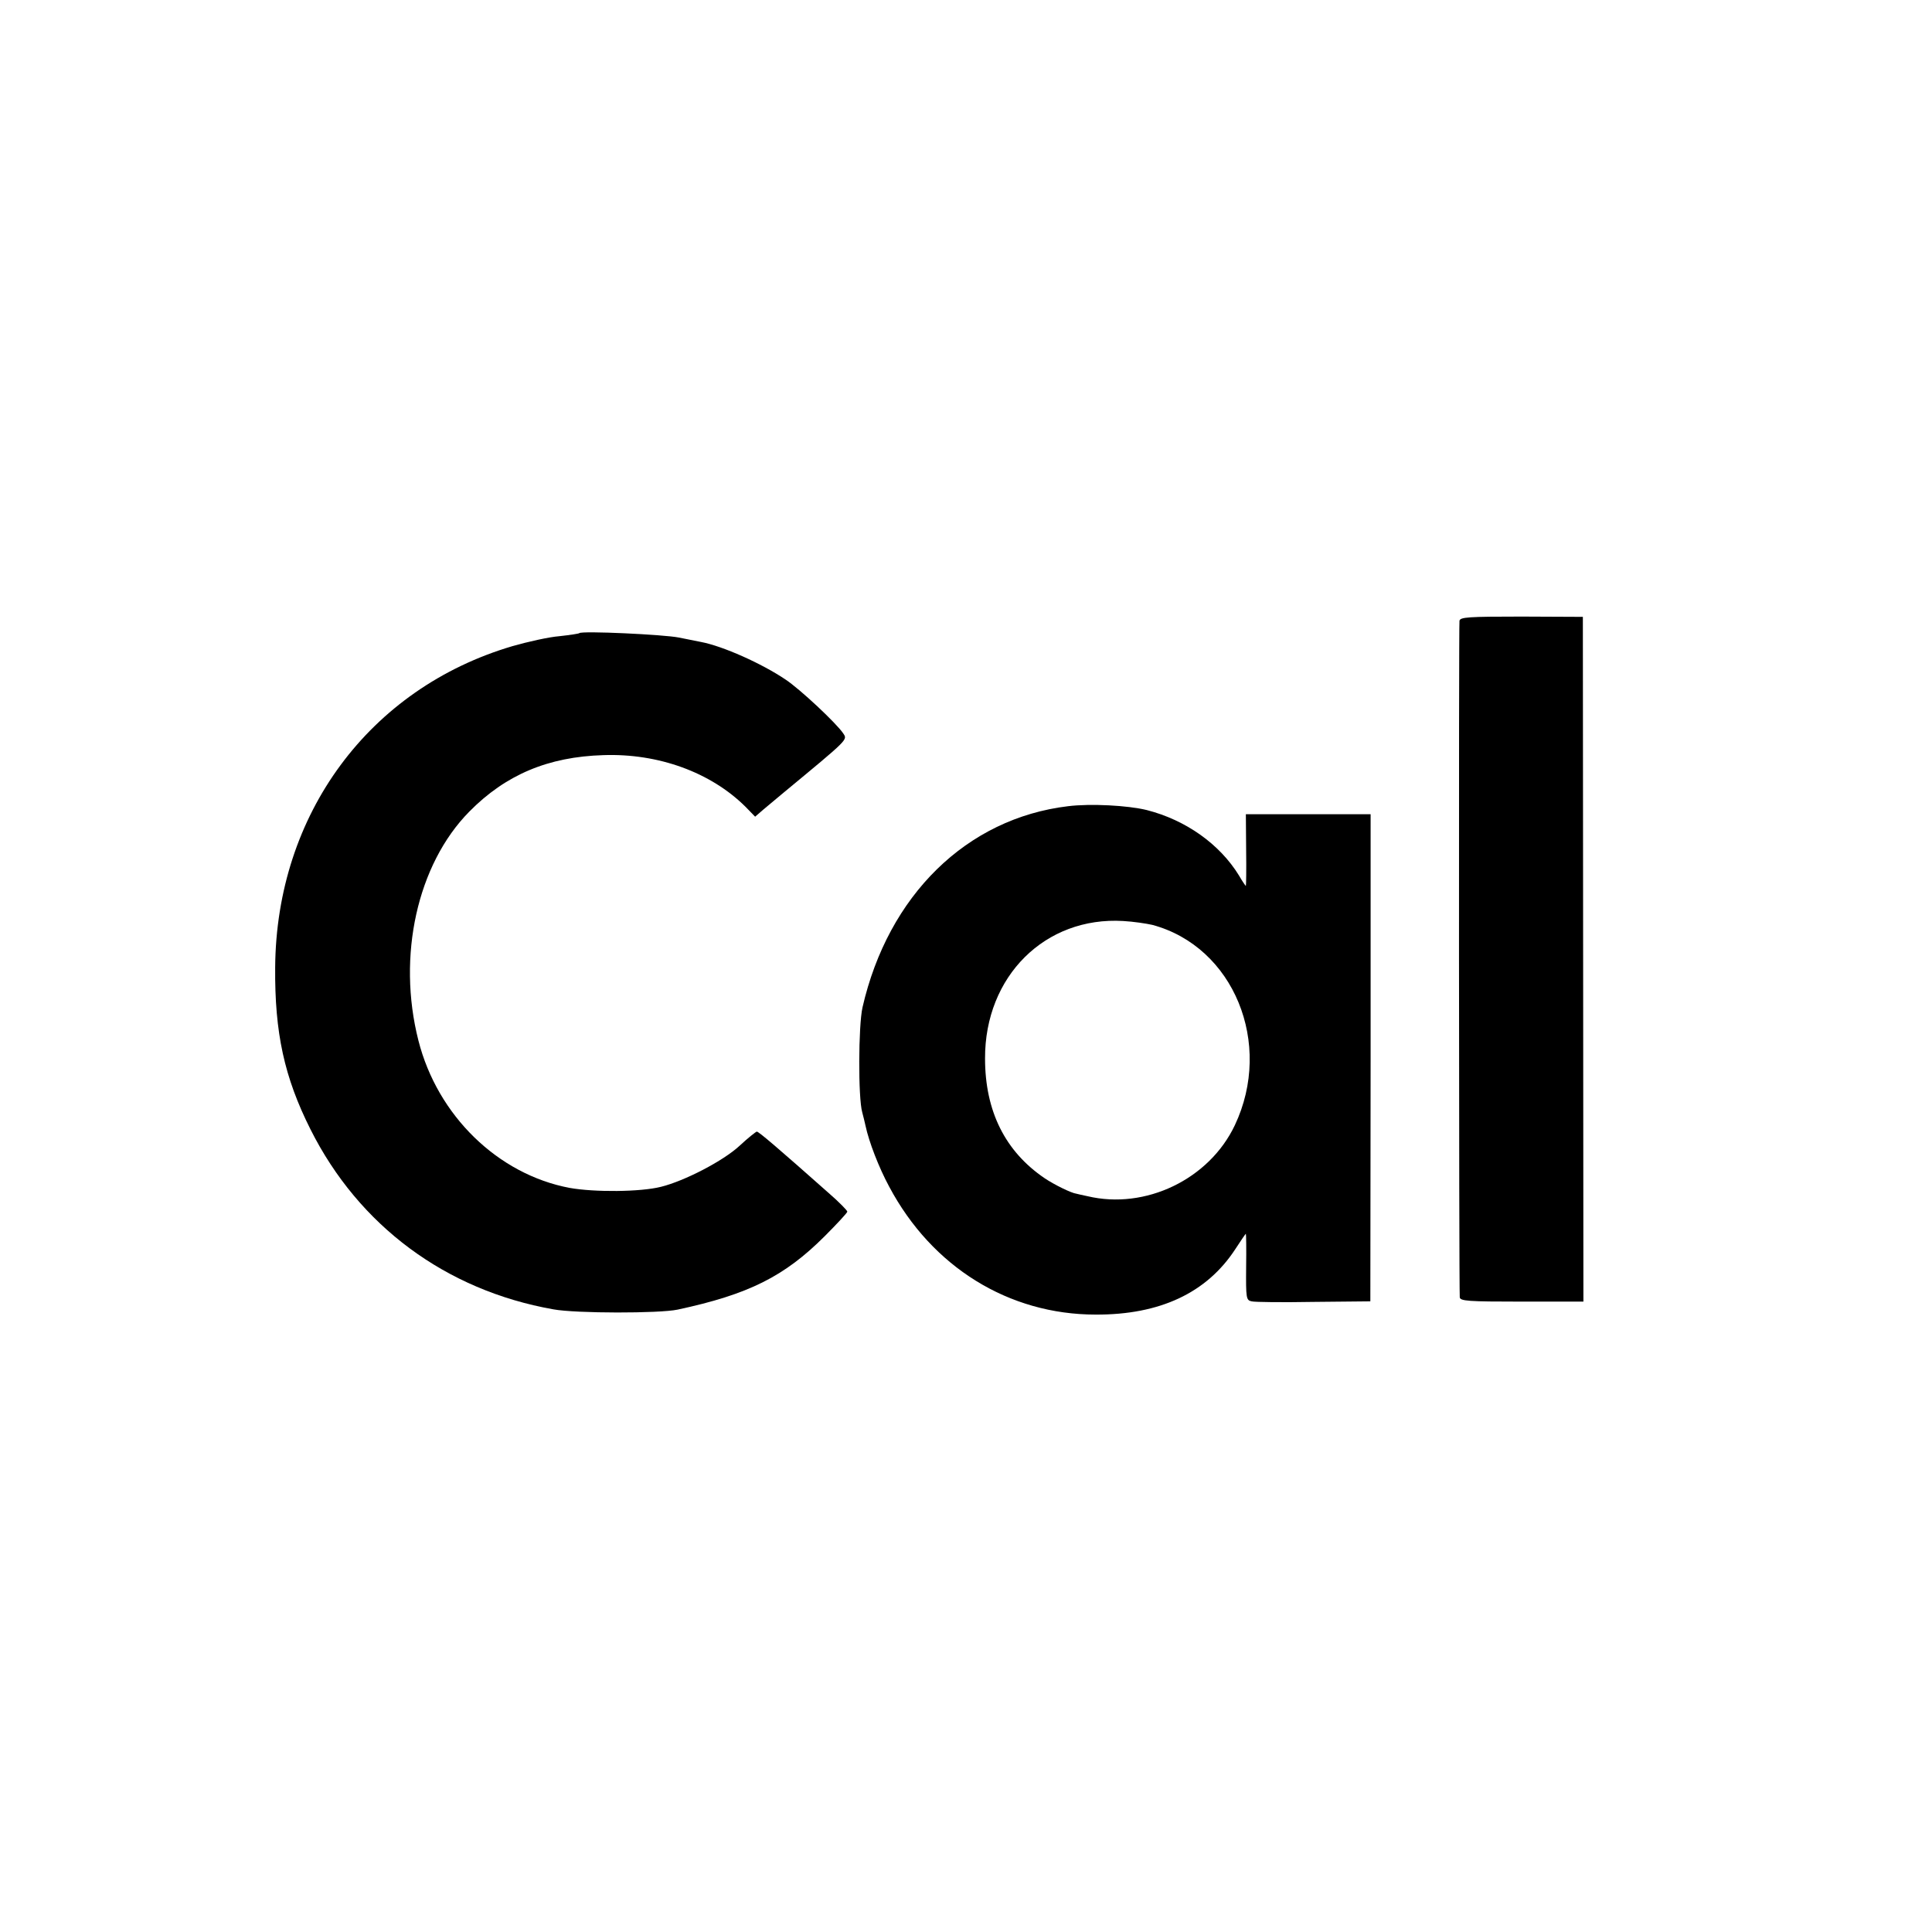
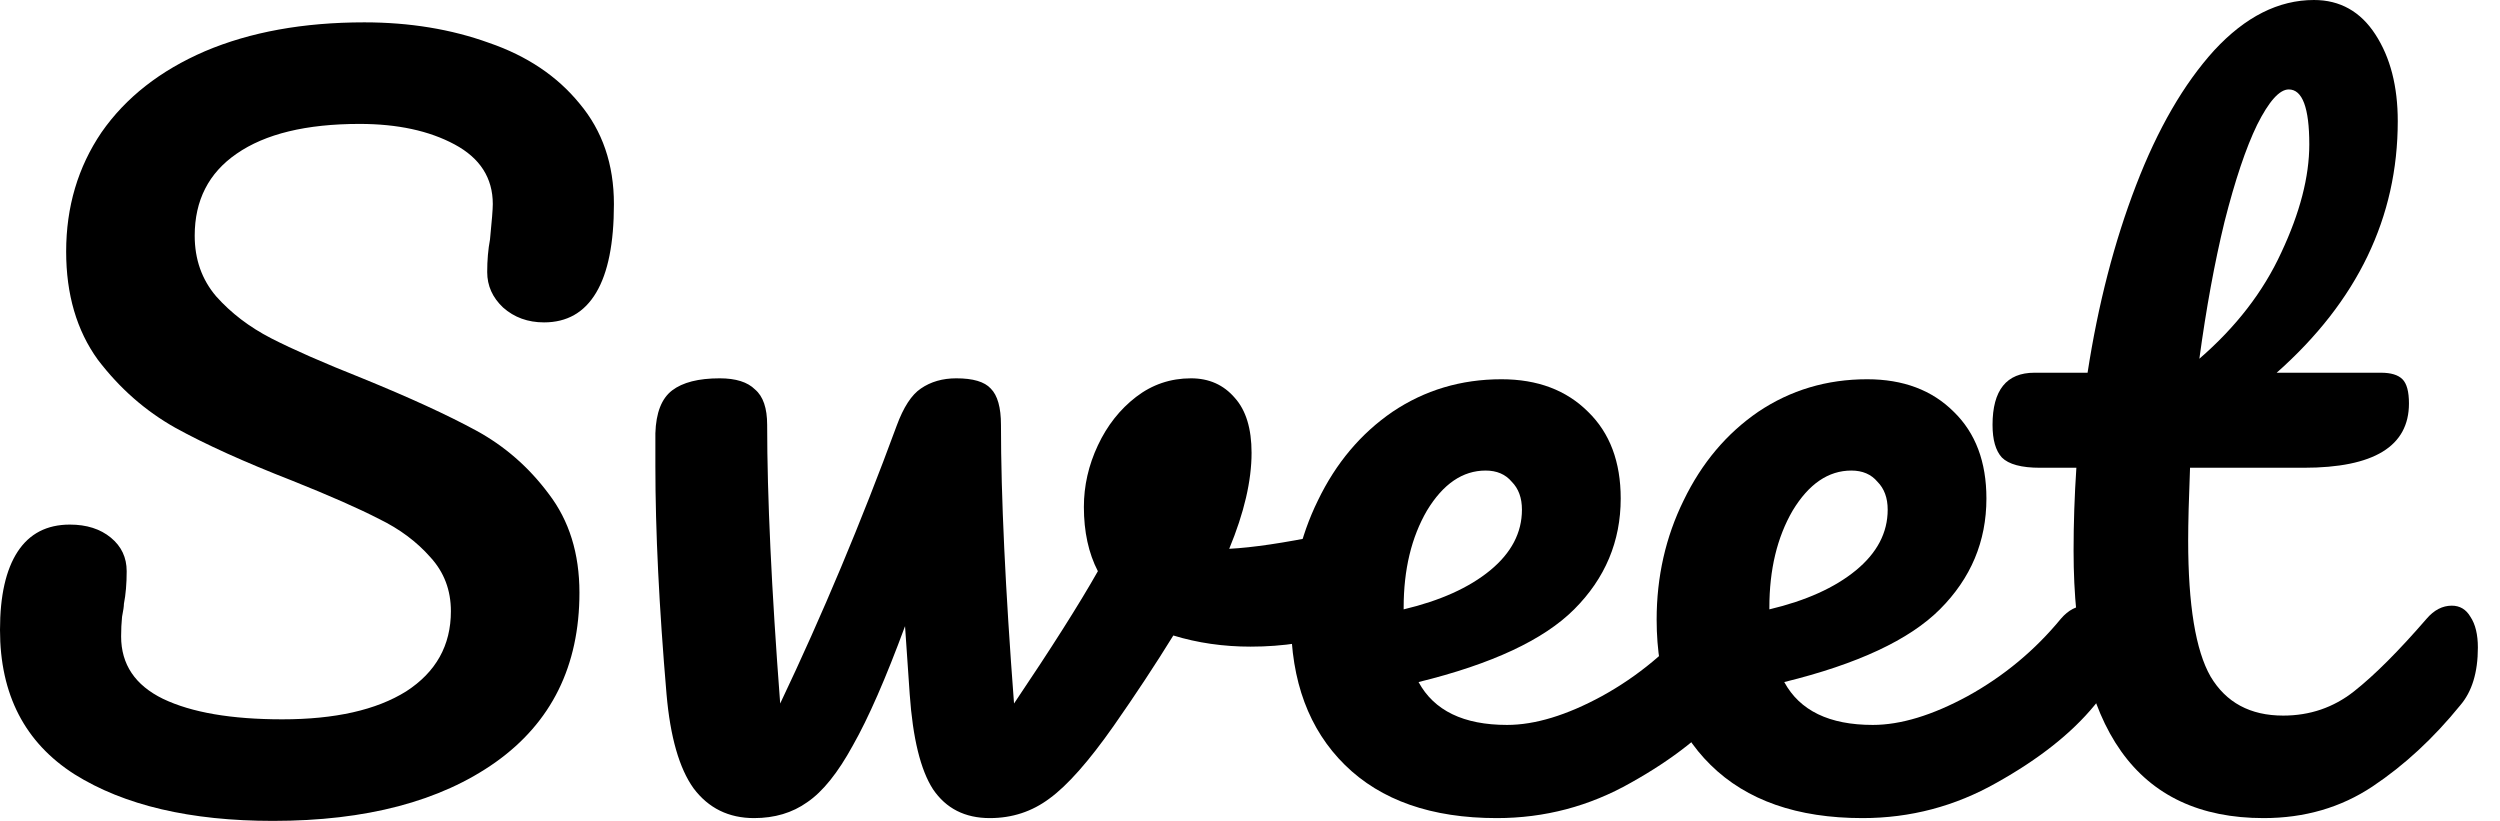
- <svg xmlns="http://www.w3.org/2000/svg" version="1.0" width="700pt" height="700pt" viewBox="0 0 700 700" preserveAspectRatio="xMidYMid meet">
-   <g transform="translate(0,700) scale(0.1,-0.1)" fill="#000000" stroke="none">
-     <path d="M5288 4751 c-3 -14 -2 -2406 1 -2451 1 -14 30 -16 224 -16 l224 0 -1 1241 -1 1240 -222 1 c-193 0 -222 -2 -225 -15z" />
-     <path d="M2099 4706 c-2 -2 -35 -7 -72 -11 -38 -3 -114 -20 -170 -36 -519 -153 -856 -609 -860 -1164 -2 -237 33 -398 128 -587 175 -349 490 -583 880 -652 81 -15 385 -15 450 -1 257 55 387 120 533 266 45 45 82 85 82 89 0 4 -30 35 -67 67 -185 164 -254 223 -261 223 -4 -1 -32 -23 -62 -51 -59 -55 -200 -128 -285 -149 -75 -19 -241 -20 -331 -4 -260 49 -479 262 -548 534 -78 306 -4 638 184 829 132 134 286 199 486 205 199 7 389 -62 515 -187 l35 -36 30 26 c16 13 49 41 73 61 238 197 232 191 216 215 -24 36 -156 160 -209 195 -86 58 -227 121 -306 136 -14 3 -50 10 -80 16 -54 11 -352 25 -361 16z" />
-     <path d="M3870 4079 c-368 -44 -652 -323 -745 -729 -15 -67 -16 -327 -1 -380 4 -14 9 -36 12 -49 12 -57 48 -151 86 -221 155 -291 433 -463 748 -463 233 -1 402 79 505 236 20 31 38 57 39 57 1 0 2 -54 1 -120 -1 -114 0 -121 20 -125 11 -3 112 -4 225 -2 l205 2 1 883 0 882 -226 0 -226 0 1 -130 c1 -71 0 -130 -1 -130 -1 0 -13 17 -25 38 -70 114 -193 201 -334 237 -69 17 -204 24 -285 14z m305 -430 c295 -79 439 -430 299 -726 -93 -196 -324 -307 -534 -257 -19 4 -37 8 -40 9 -18 2 -81 33 -115 56 -143 97 -216 243 -216 434 -1 298 218 515 501 498 36 -2 83 -9 105 -14z" />
-   </g>
+ <svg xmlns="http://www.w3.org/2000/svg" width="67" height="22" viewBox="0 0 67 22" fill="none">
+   <path d="M7.315 22C5.101 22 3.329 21.584 1.997 20.751C0.666 19.902 0 18.612 0 16.881C0 15.965 0.158 15.266 0.474 14.783C0.791 14.3 1.257 14.059 1.872 14.059C2.322 14.059 2.688 14.176 2.971 14.409C3.254 14.642 3.395 14.941 3.395 15.308C3.395 15.641 3.37 15.932 3.321 16.182C3.321 16.248 3.304 16.365 3.271 16.531C3.254 16.698 3.246 16.872 3.246 17.056C3.246 17.805 3.62 18.363 4.369 18.729C5.135 19.095 6.2 19.278 7.565 19.278C8.98 19.278 10.086 19.028 10.885 18.529C11.684 18.013 12.084 17.297 12.084 16.381C12.084 15.815 11.901 15.333 11.534 14.933C11.168 14.517 10.71 14.176 10.161 13.909C9.612 13.626 8.838 13.285 7.839 12.885C6.558 12.386 5.509 11.912 4.694 11.462C3.895 11.012 3.204 10.405 2.621 9.639C2.056 8.857 1.773 7.891 1.773 6.742C1.773 5.544 2.089 4.478 2.721 3.546C3.37 2.614 4.294 1.89 5.493 1.373C6.708 0.857 8.131 0.599 9.762 0.599C10.977 0.599 12.092 0.782 13.107 1.149C14.123 1.498 14.93 2.039 15.529 2.772C16.145 3.504 16.453 4.403 16.453 5.469C16.453 6.518 16.295 7.308 15.978 7.841C15.662 8.374 15.196 8.64 14.58 8.64C14.148 8.64 13.781 8.507 13.482 8.241C13.199 7.974 13.057 7.658 13.057 7.292C13.057 6.975 13.082 6.684 13.132 6.418C13.182 5.918 13.207 5.602 13.207 5.469C13.207 4.77 12.866 4.237 12.184 3.871C11.501 3.504 10.652 3.321 9.637 3.321C8.206 3.321 7.107 3.588 6.341 4.12C5.592 4.636 5.218 5.369 5.218 6.318C5.218 6.95 5.409 7.491 5.792 7.941C6.192 8.39 6.683 8.765 7.265 9.065C7.848 9.364 8.663 9.722 9.712 10.139C10.977 10.655 11.992 11.121 12.758 11.537C13.523 11.953 14.172 12.519 14.705 13.235C15.254 13.951 15.529 14.833 15.529 15.882C15.529 17.846 14.78 19.361 13.282 20.427C11.801 21.476 9.812 22 7.315 22Z" fill="black" />
+   <path d="M36.139 14.209C36.189 14.192 36.272 14.184 36.388 14.184C36.638 14.184 36.83 14.267 36.963 14.434C37.096 14.6 37.162 14.825 37.162 15.108C37.162 15.624 37.062 16.032 36.863 16.331C36.663 16.614 36.363 16.823 35.964 16.956C35.198 17.205 34.383 17.33 33.517 17.33C32.785 17.33 32.094 17.23 31.445 17.031C30.962 17.813 30.43 18.62 29.847 19.453C29.181 20.402 28.607 21.051 28.125 21.401C27.659 21.75 27.126 21.925 26.527 21.925C25.861 21.925 25.353 21.667 25.004 21.151C24.671 20.635 24.463 19.786 24.38 18.604L24.255 16.781C23.739 18.179 23.273 19.245 22.857 19.977C22.457 20.71 22.049 21.218 21.633 21.5C21.234 21.784 20.759 21.925 20.21 21.925C19.528 21.925 18.987 21.659 18.587 21.126C18.205 20.593 17.963 19.753 17.863 18.604C17.664 16.273 17.564 14.234 17.564 12.486V11.612C17.581 11.062 17.73 10.68 18.013 10.463C18.296 10.247 18.721 10.139 19.287 10.139C19.719 10.139 20.035 10.238 20.235 10.438C20.452 10.621 20.56 10.938 20.56 11.387C20.56 13.302 20.676 15.79 20.909 18.854C22.041 16.473 23.081 13.992 24.03 11.412C24.213 10.913 24.43 10.58 24.679 10.413C24.945 10.23 25.262 10.139 25.628 10.139C26.077 10.139 26.385 10.23 26.552 10.413C26.735 10.596 26.826 10.921 26.826 11.387C26.826 13.302 26.943 15.79 27.176 18.854C28.174 17.372 28.924 16.19 29.423 15.308C29.173 14.825 29.048 14.25 29.048 13.585C29.048 13.018 29.173 12.469 29.423 11.936C29.672 11.404 30.014 10.971 30.446 10.638C30.879 10.305 31.37 10.139 31.919 10.139C32.402 10.139 32.793 10.313 33.093 10.663C33.392 10.996 33.542 11.487 33.542 12.136C33.542 12.885 33.343 13.743 32.943 14.708C33.576 14.675 34.416 14.55 35.465 14.334L36.139 14.209Z" fill="black" />
+   <path d="M46.106 16.232C46.323 16.232 46.489 16.331 46.605 16.531C46.739 16.731 46.805 17.006 46.805 17.355C46.805 18.021 46.647 18.537 46.331 18.904C45.715 19.653 44.841 20.344 43.709 20.976C42.594 21.609 41.396 21.925 40.114 21.925C38.367 21.925 37.01 21.451 36.045 20.502C35.08 19.553 34.597 18.254 34.597 16.606C34.597 15.457 34.838 14.392 35.321 13.41C35.803 12.411 36.469 11.62 37.318 11.037C38.184 10.455 39.157 10.164 40.239 10.164C41.205 10.164 41.978 10.455 42.561 11.037C43.144 11.604 43.435 12.378 43.435 13.36C43.435 14.509 43.019 15.499 42.187 16.331C41.371 17.147 39.981 17.797 38.017 18.279C38.433 19.045 39.224 19.428 40.389 19.428C41.138 19.428 41.987 19.17 42.935 18.654C43.901 18.121 44.733 17.43 45.432 16.581C45.632 16.348 45.857 16.232 46.106 16.232ZM39.815 12.611C39.199 12.611 38.675 12.969 38.242 13.684C37.826 14.4 37.618 15.266 37.618 16.282V16.331C38.6 16.098 39.374 15.749 39.94 15.283C40.505 14.817 40.788 14.275 40.788 13.659C40.788 13.343 40.697 13.094 40.514 12.91C40.347 12.711 40.114 12.611 39.815 12.611Z" fill="black" />
+   <path d="M55.907 16.232C56.124 16.232 56.29 16.331 56.407 16.531C56.54 16.731 56.606 17.006 56.606 17.355C56.606 18.021 56.448 18.537 56.132 18.904C55.516 19.653 54.642 20.344 53.511 20.976C52.395 21.609 51.197 21.925 49.916 21.925C48.168 21.925 46.811 21.451 45.846 20.502C44.881 19.553 44.398 18.254 44.398 16.606C44.398 15.457 44.639 14.392 45.122 13.41C45.605 12.411 46.27 11.62 47.119 11.037C47.985 10.455 48.959 10.164 50.04 10.164C51.006 10.164 51.78 10.455 52.362 11.037C52.945 11.604 53.236 12.378 53.236 13.36C53.236 14.509 52.82 15.499 51.988 16.331C51.172 17.147 49.782 17.797 47.818 18.279C48.234 19.045 49.025 19.428 50.19 19.428C50.939 19.428 51.788 19.17 52.737 18.654C53.702 18.121 54.534 17.43 55.233 16.581C55.433 16.348 55.658 16.232 55.907 16.232ZM49.616 12.611C49 12.611 48.476 12.969 48.043 13.684C47.627 14.4 47.419 15.266 47.419 16.282V16.331C48.401 16.098 49.175 15.749 49.741 15.283C50.307 14.817 50.59 14.275 50.59 13.659C50.59 13.343 50.498 13.094 50.315 12.91C50.148 12.711 49.916 12.611 49.616 12.611Z" fill="black" />
+   <path d="M65.708 16.232C65.925 16.232 66.091 16.331 66.208 16.531C66.341 16.731 66.407 17.006 66.407 17.355C66.407 18.021 66.249 18.537 65.933 18.904C65.217 19.786 64.435 20.51 63.586 21.076C62.737 21.642 61.764 21.925 60.665 21.925C57.27 21.925 55.572 19.536 55.572 14.758C55.572 14.026 55.597 13.285 55.647 12.536H54.673C54.174 12.536 53.833 12.444 53.65 12.261C53.483 12.078 53.4 11.787 53.4 11.387C53.4 10.455 53.775 9.989 54.523 9.989H55.947C56.23 8.157 56.662 6.484 57.245 4.969C57.827 3.454 58.526 2.247 59.342 1.348C60.174 0.449 61.065 0 62.013 0C62.712 0 63.262 0.308 63.661 0.924C64.061 1.54 64.26 2.314 64.26 3.246C64.26 5.827 63.178 8.074 61.015 9.989H63.811C64.077 9.989 64.269 10.047 64.385 10.163C64.502 10.28 64.56 10.496 64.56 10.813C64.56 11.961 63.62 12.536 61.739 12.536H58.693C58.66 13.368 58.643 14.017 58.643 14.483C58.643 16.215 58.843 17.43 59.242 18.129C59.658 18.829 60.307 19.178 61.19 19.178C61.905 19.178 62.538 18.962 63.087 18.529C63.636 18.096 64.285 17.447 65.034 16.581C65.234 16.348 65.459 16.232 65.708 16.232ZM61.339 2.397C61.09 2.397 60.807 2.714 60.49 3.346C60.191 3.962 59.9 4.828 59.617 5.943C59.35 7.042 59.126 8.266 58.943 9.614C59.925 8.765 60.657 7.816 61.139 6.767C61.639 5.702 61.889 4.736 61.889 3.871C61.889 2.888 61.705 2.397 61.339 2.397Z" fill="black" />
</svg>
